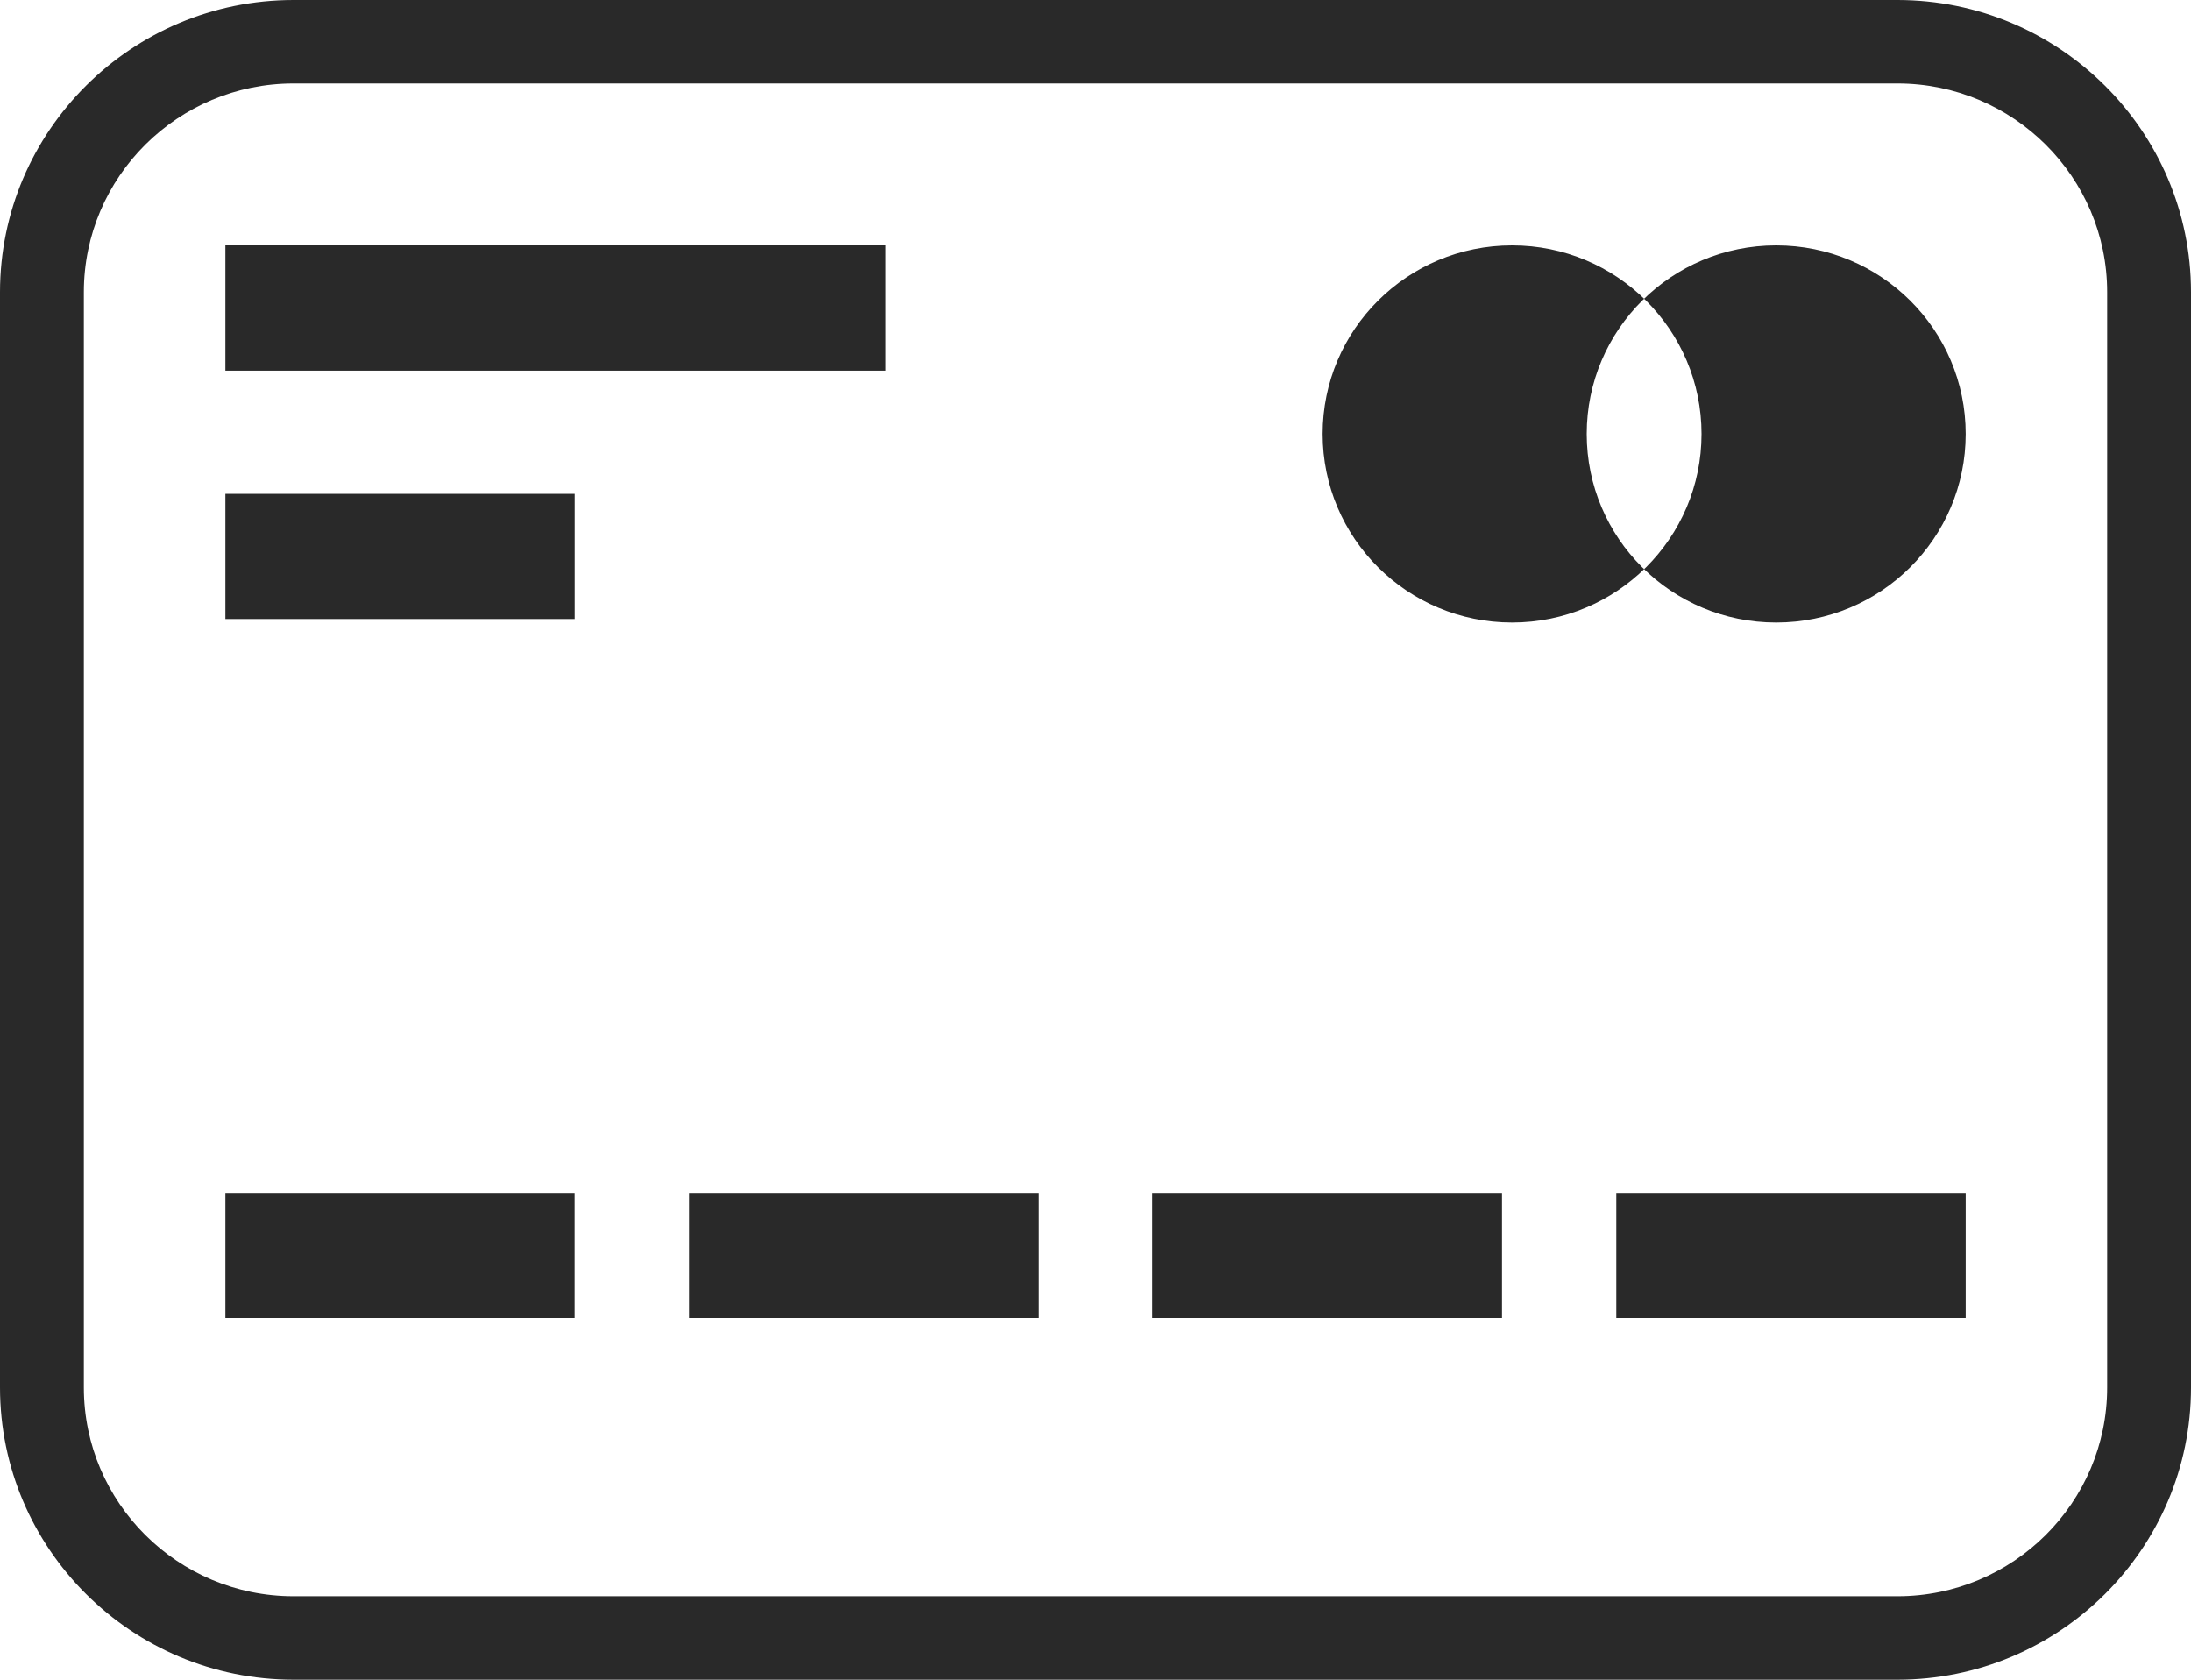
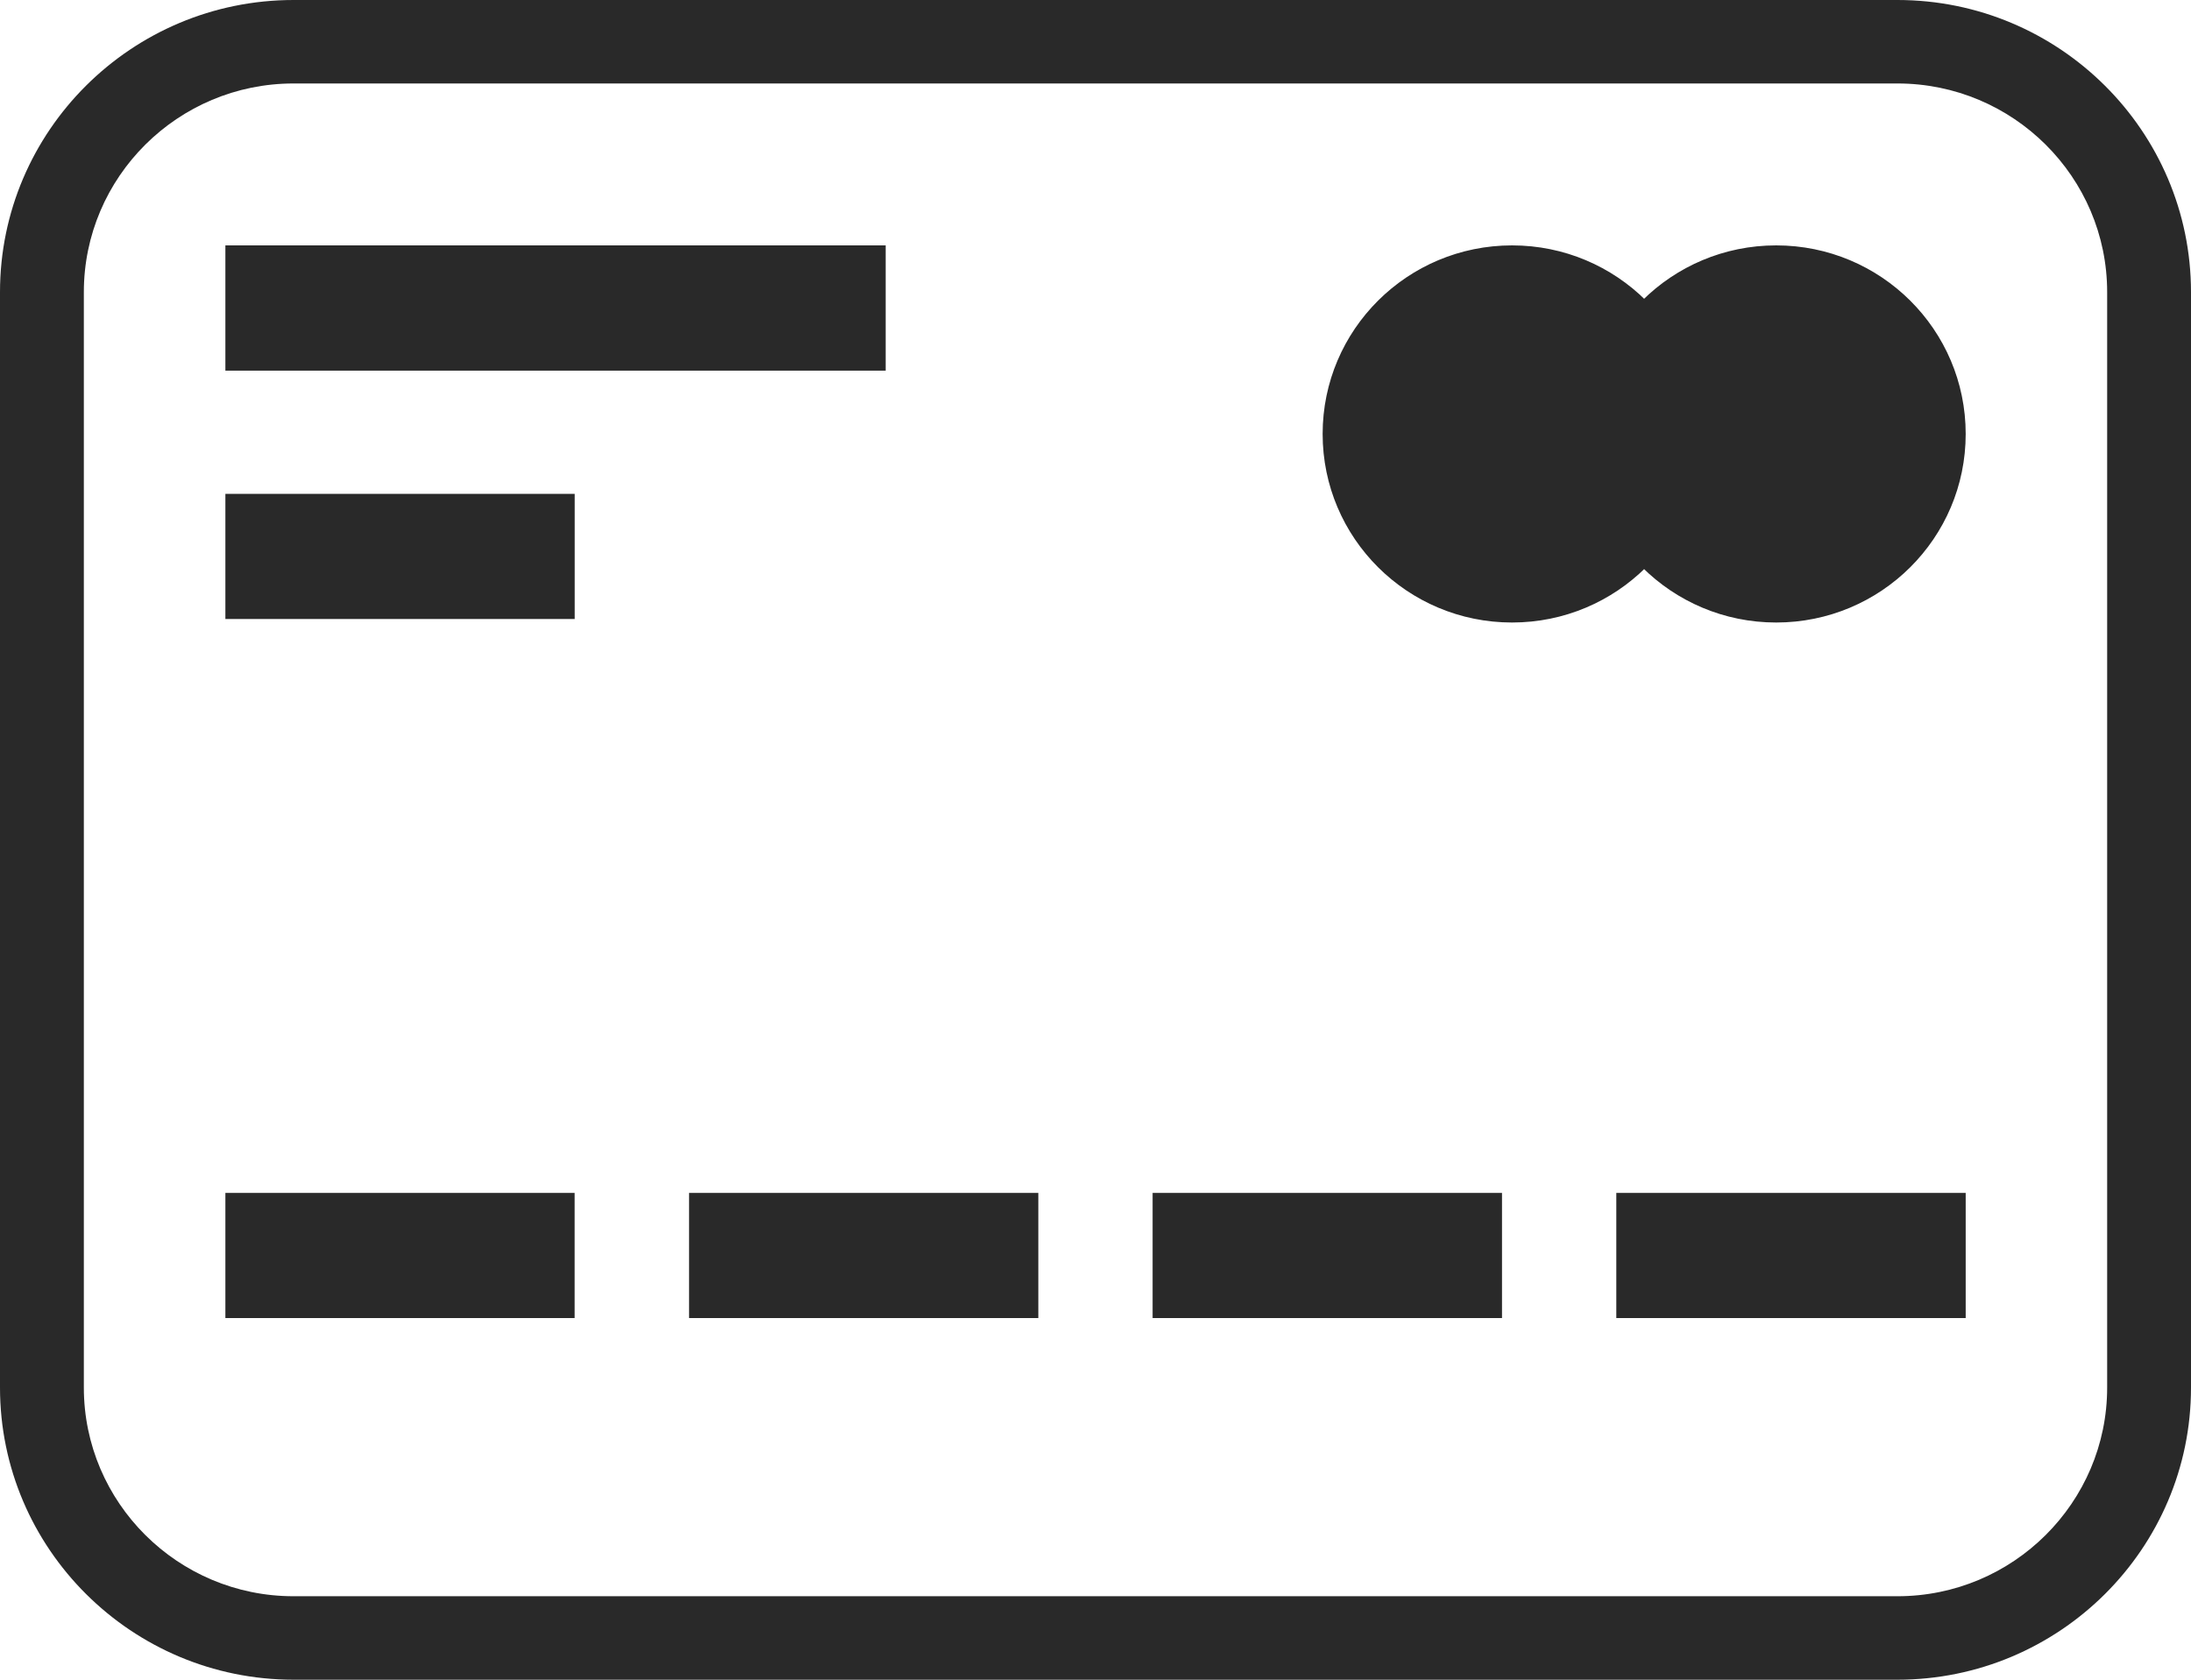
- <svg xmlns="http://www.w3.org/2000/svg" id="credit" width="30" height="23" viewBox="0 0 30 23" fill="none">
-   <defs />
-   <path d="M25.981 23L4.019 23C1.803 23 0 21.205 0 19L0 4C0 1.794 1.803 0 4.019 0L25.981 0C28.196 0 30 1.794 30 4L30 19C30.001 21.205 28.197 23 25.981 23ZM4.019 1.143C2.436 1.143 1.148 2.424 1.148 4L1.148 19C1.148 20.575 2.436 21.857 4.019 21.857L25.981 21.857C27.564 21.857 28.852 20.575 28.852 19L28.852 4C28.852 2.424 27.564 1.143 25.981 1.143L4.019 1.143ZM20.704 3.36C22.136 3.36 23.298 4.515 23.298 5.942C23.298 7.368 22.137 8.524 20.704 8.524C19.271 8.524 18.11 7.368 18.11 5.942C18.11 4.515 19.271 3.36 20.704 3.36ZM24.32 3.36C25.753 3.36 26.915 4.515 26.915 5.942C26.915 7.368 25.754 8.524 24.32 8.524C22.887 8.524 21.726 7.368 21.726 5.942C21.726 4.515 22.888 3.36 24.32 3.36ZM3.086 16.334L7.868 16.334L7.868 18.048L3.086 18.048L3.086 16.334ZM9.435 16.334L14.217 16.334L14.217 18.048L9.435 18.048L9.435 16.334ZM15.782 16.334L20.566 16.334L20.566 18.048L15.782 18.048L15.782 16.334ZM22.131 16.334L26.915 16.334L26.915 18.048L22.131 18.048L22.131 16.334ZM3.086 3.36L12.127 3.36L12.127 5.075L3.086 5.075L3.086 3.36ZM3.086 6.762L7.869 6.762L7.869 8.476L3.086 8.476L3.086 6.762Z" fill="#292929" fill-opacity="1" fill-rule="evenodd" />
+ <svg xmlns="http://www.w3.org/2000/svg" id="credit" viewBox="0 0 30 23" fill="none">
+   <path d="M25.981 23L4.019 23C1.803 23 0 21.205 0 19L0 4C0 1.794 1.803 0 4.019 0L25.981 0C28.196 0 30 1.794 30 4L30 19C30.001 21.205 28.197 23 25.981 23ZM4.019 1.143C2.436 1.143 1.148 2.424 1.148 4L1.148 19C1.148 20.575 2.436 21.857 4.019 21.857L25.981 21.857C27.564 21.857 28.852 20.575 28.852 19L28.852 4C28.852 2.424 27.564 1.143 25.981 1.143L4.019 1.143ZM20.704 3.36C22.136 3.36 23.298 4.515 23.298 5.942C23.298 7.368 22.137 8.524 20.704 8.524C19.271 8.524 18.11 7.368 18.11 5.942C18.11 4.515 19.271 3.36 20.704 3.36ZM24.32 3.36C25.753 3.36 26.915 4.515 26.915 5.942C26.915 7.368 25.754 8.524 24.32 8.524C22.887 8.524 21.726 7.368 21.726 5.942C21.726 4.515 22.888 3.36 24.32 3.36ZM3.086 16.334L7.868 16.334L7.868 18.048L3.086 18.048L3.086 16.334ZM9.435 16.334L14.217 16.334L14.217 18.048L9.435 18.048L9.435 16.334ZM15.782 16.334L20.566 16.334L20.566 18.048L15.782 18.048L15.782 16.334ZM22.131 16.334L26.915 16.334L26.915 18.048L22.131 18.048L22.131 16.334ZM3.086 3.36L12.127 3.36L12.127 5.075L3.086 5.075L3.086 3.36ZM3.086 6.762L7.869 6.762L7.869 8.476L3.086 8.476L3.086 6.762Z" fill="#292929" />
</svg>
